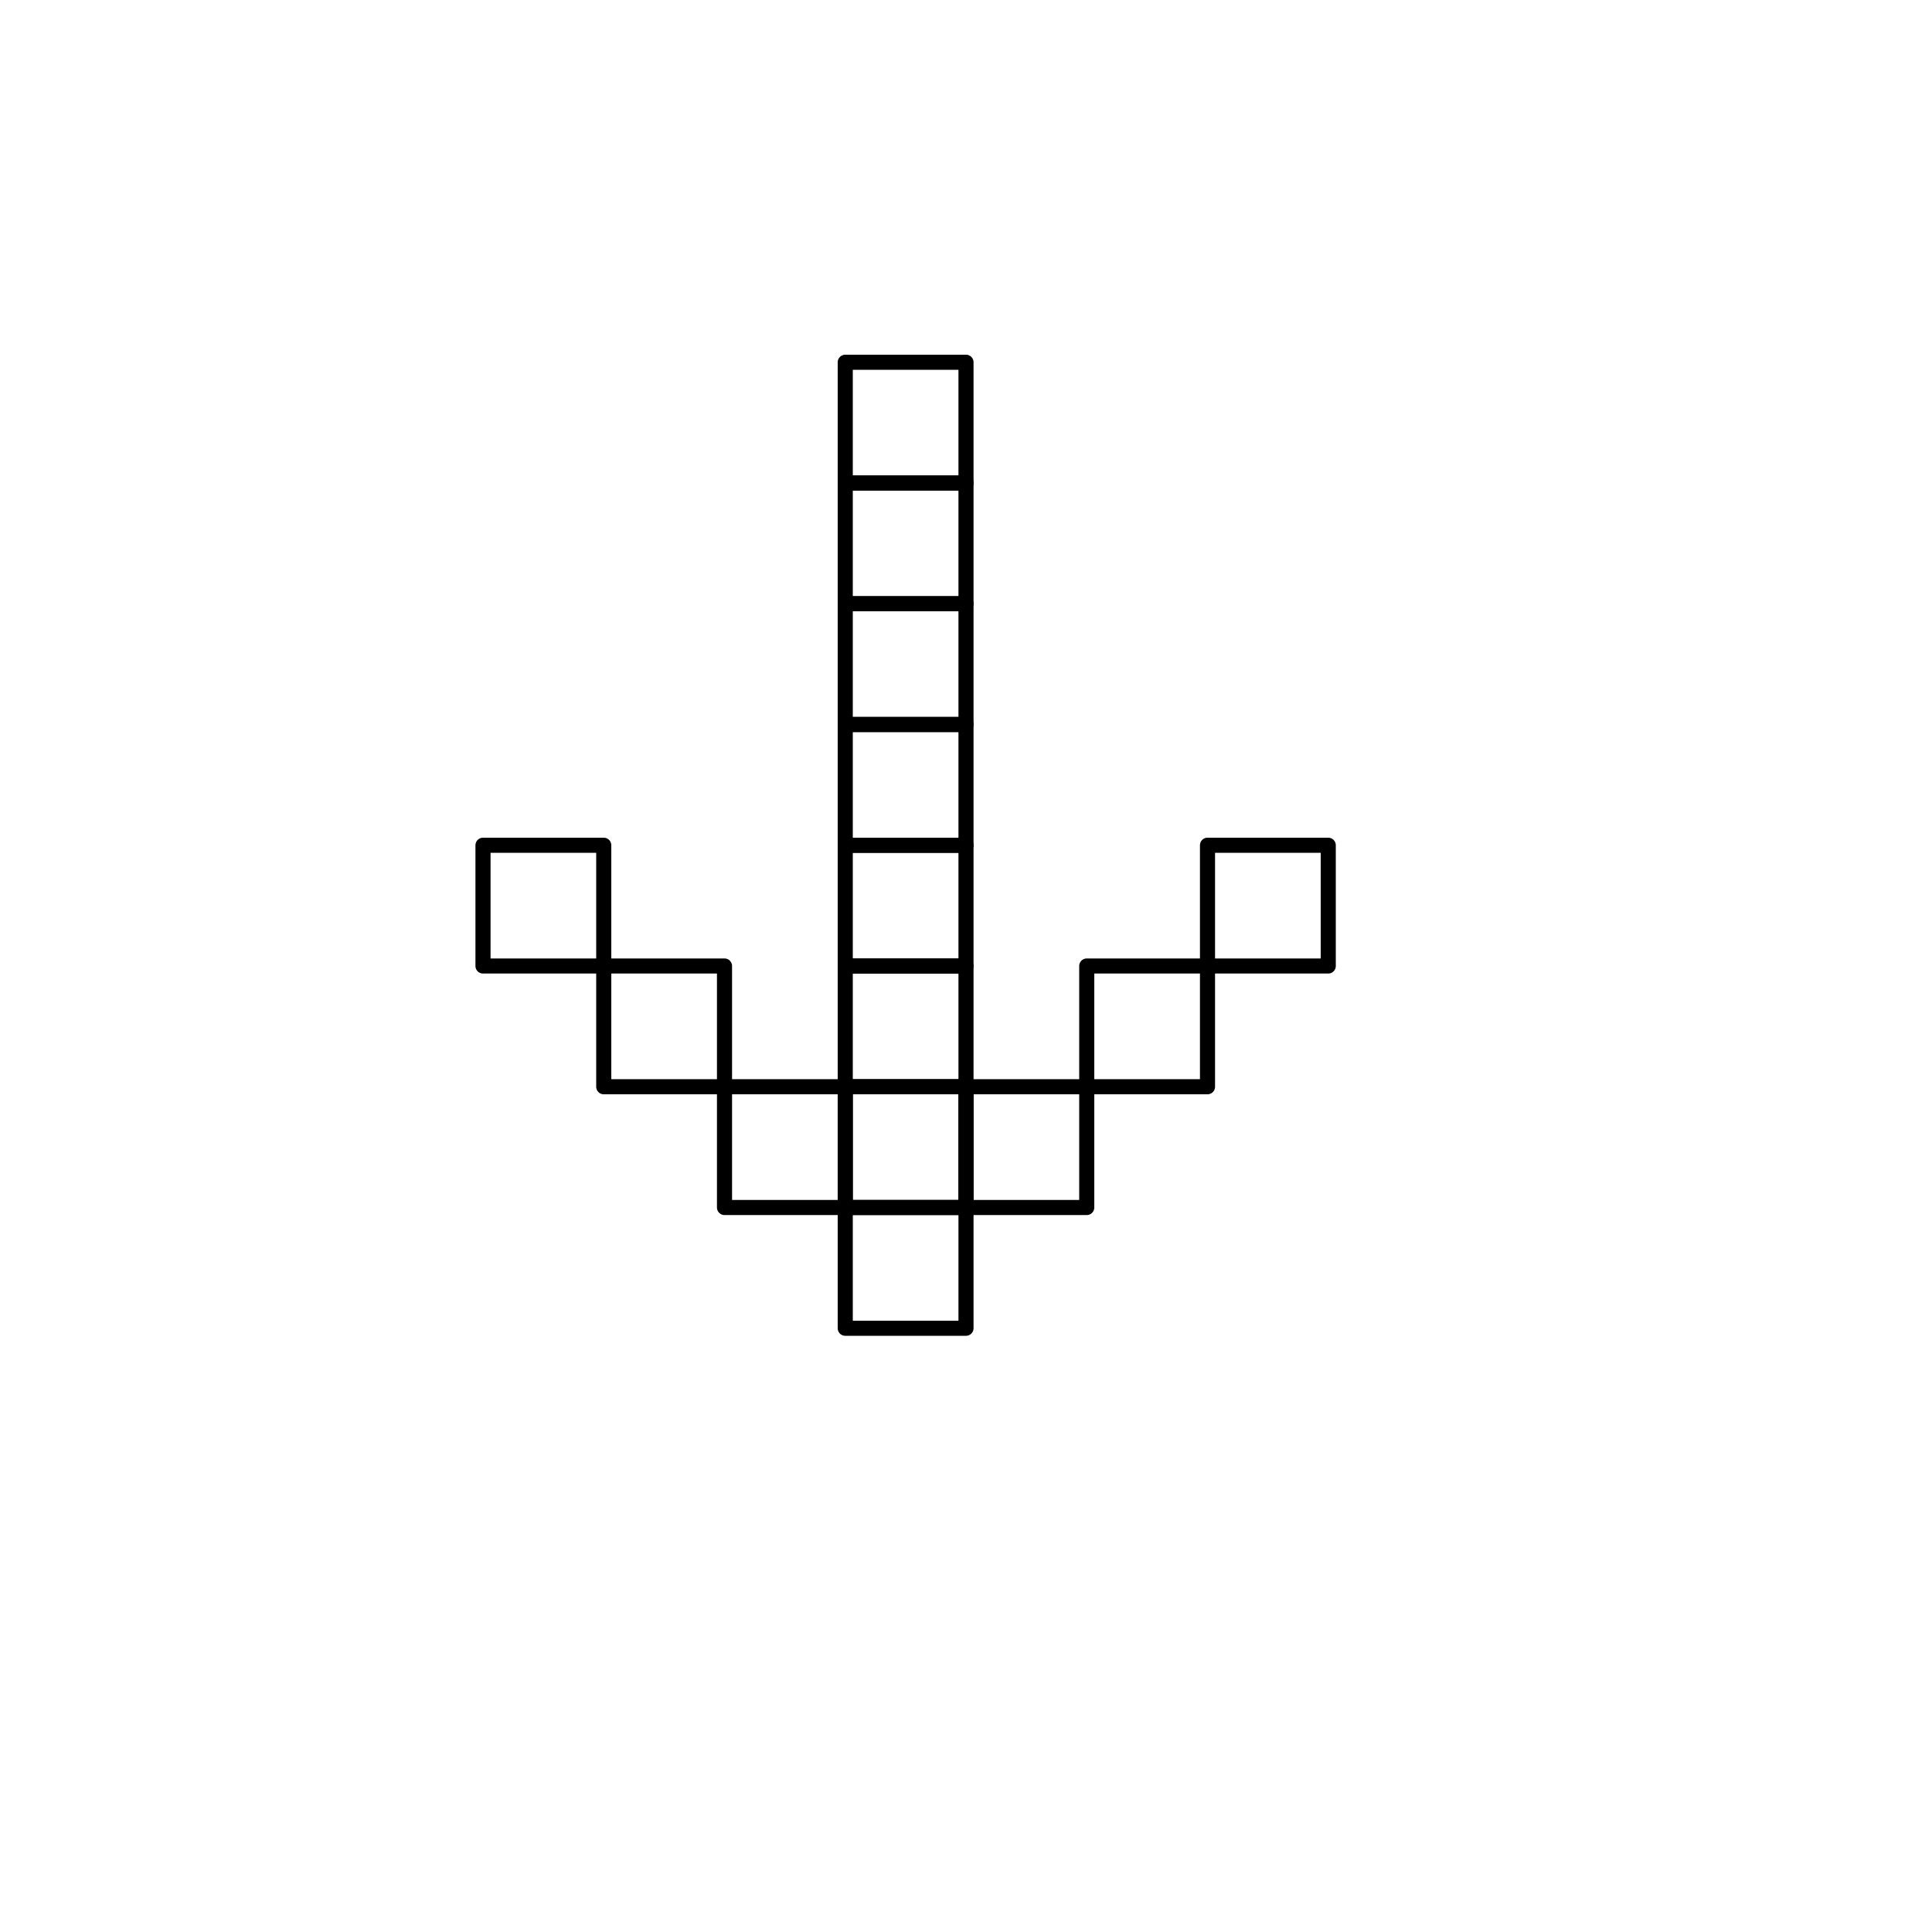
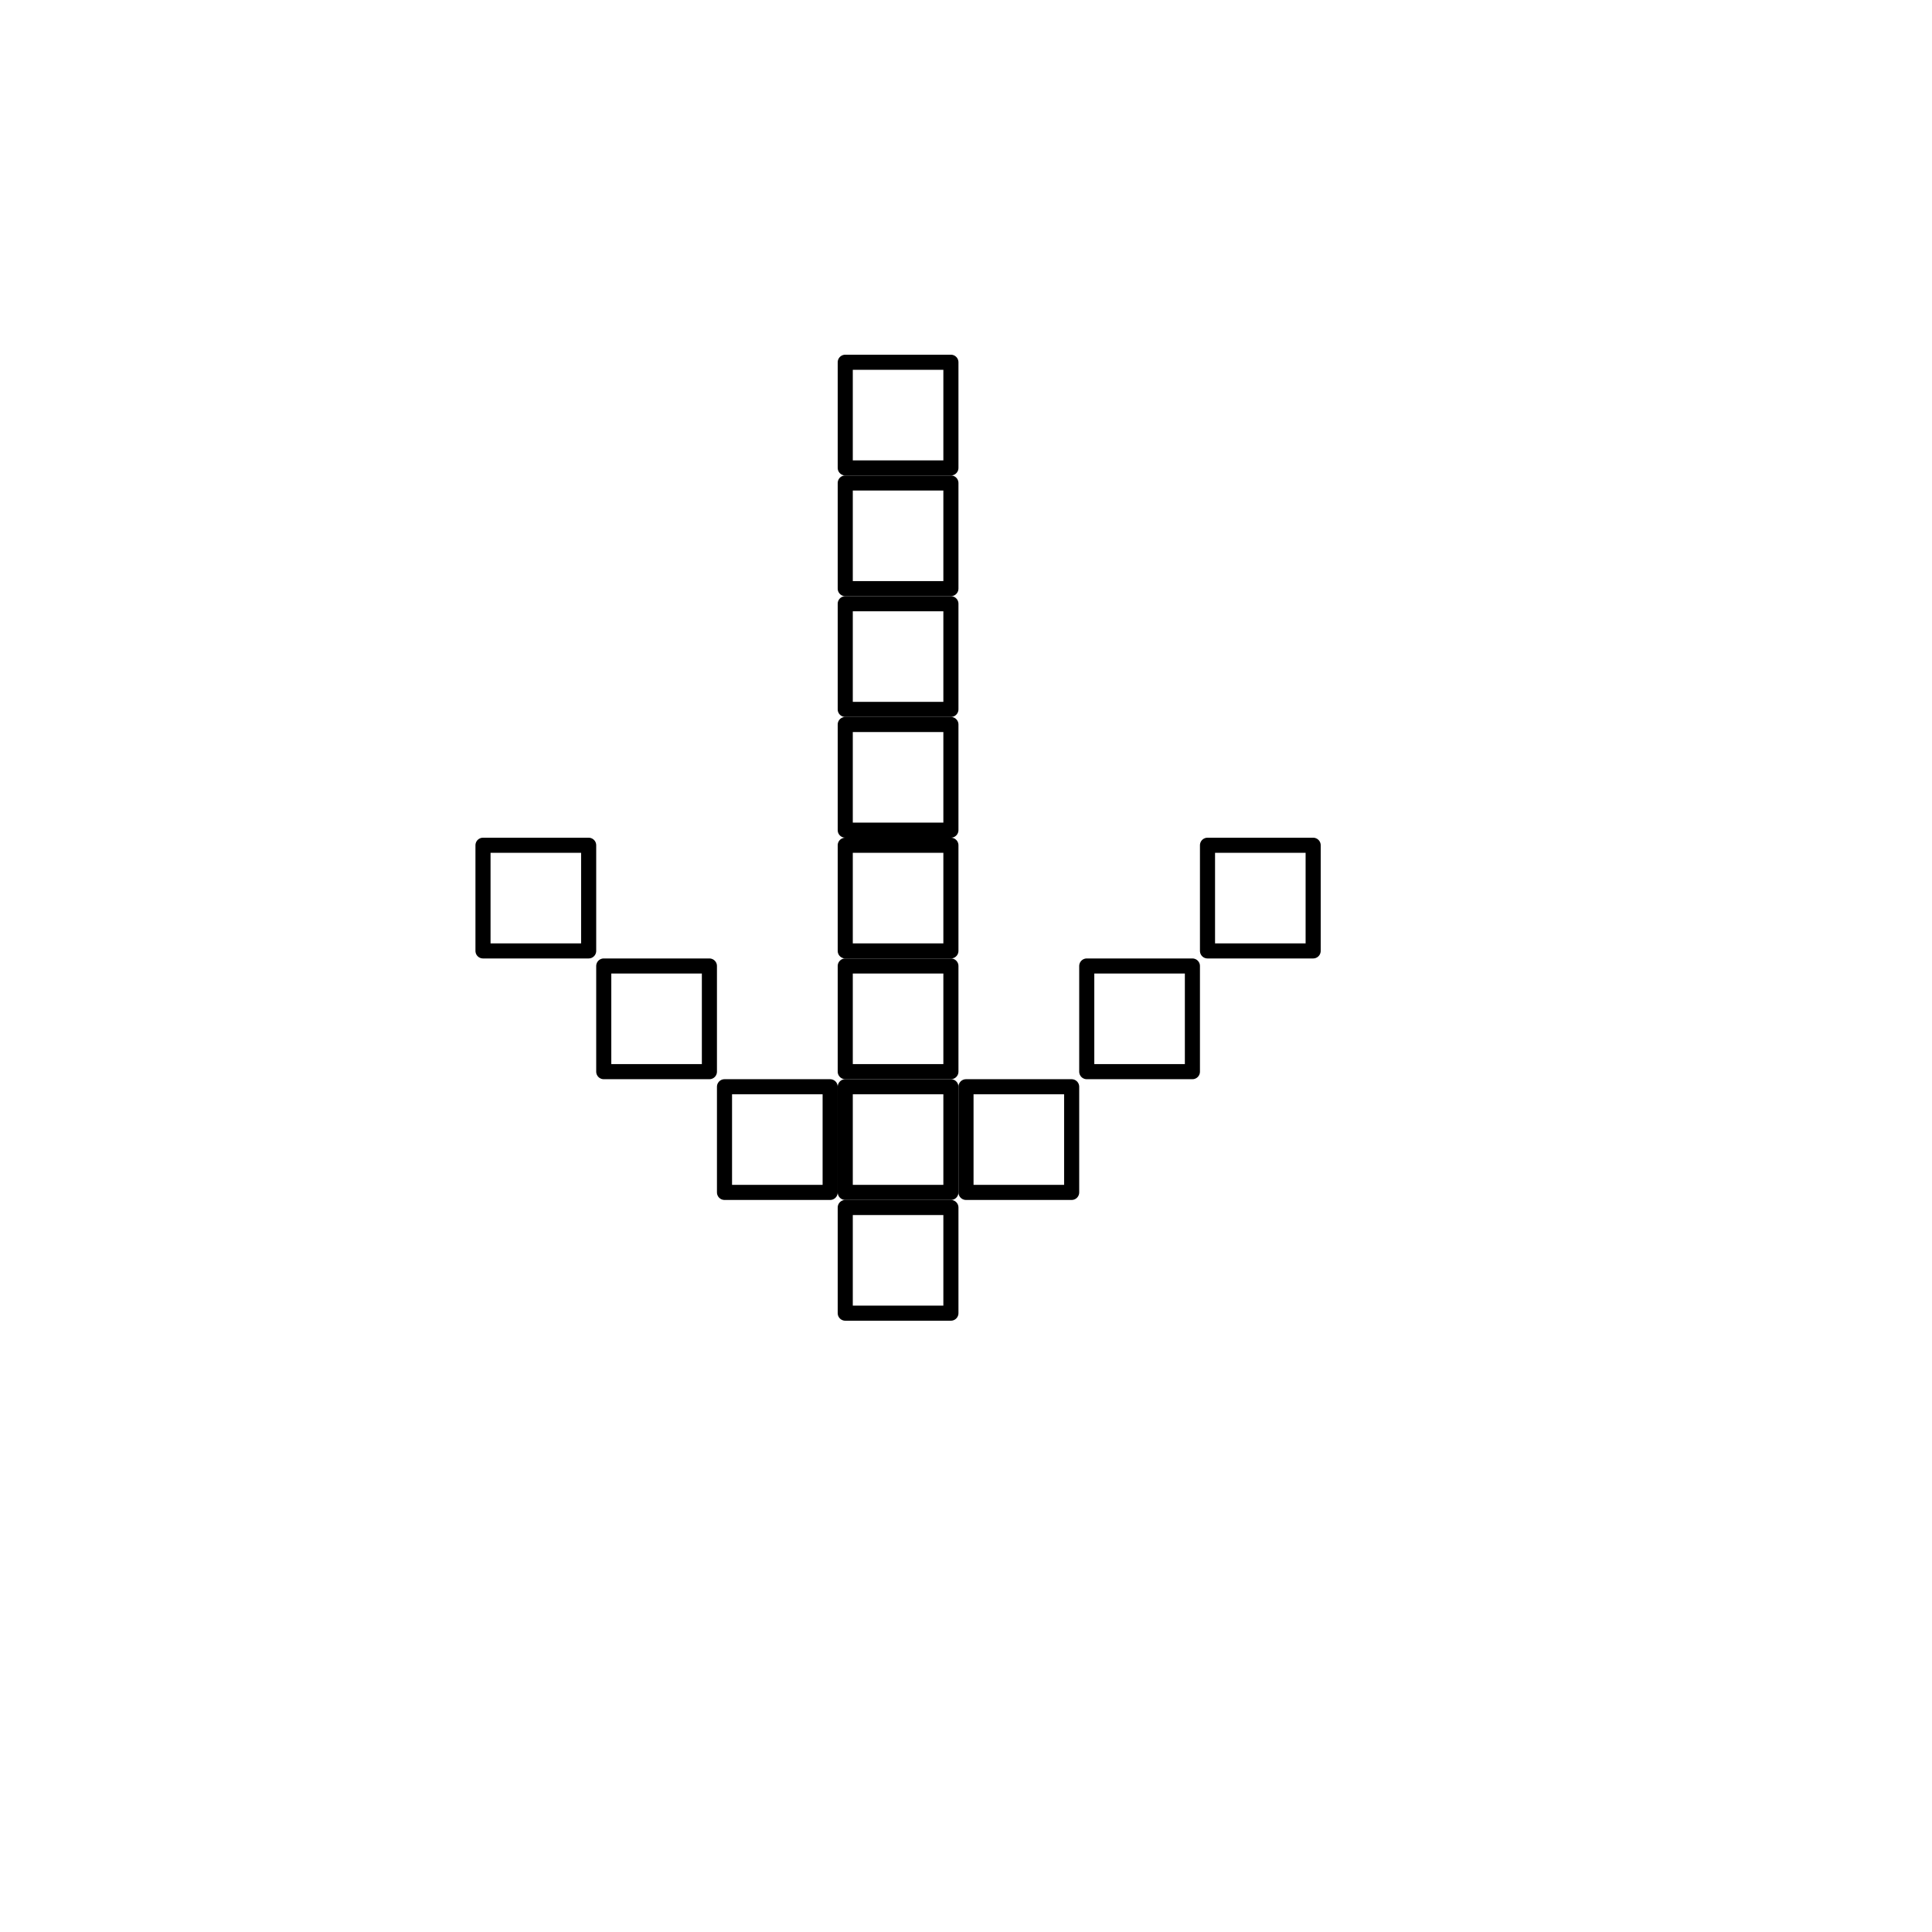
<svg xmlns="http://www.w3.org/2000/svg" width="256" height="256" viewBox="0 0 256 256" fill="none" stroke="currentColor" stroke-width="2" stroke-linecap="round" stroke-linejoin="round">
-   <rect x="112" y="48" width="16" height="16" />
-   <rect x="112" y="64" width="16" height="16" />
-   <rect x="112" y="80" width="16" height="16" />
-   <rect x="112" y="96" width="16" height="16" />
-   <rect x="112" y="112" width="16" height="16" />
-   <rect x="112" y="128" width="16" height="16" />
-   <rect x="112" y="144" width="16" height="16" />
-   <rect x="112" y="160" width="16" height="16" />
-   <rect x="128" y="144" width="16" height="16" />
-   <rect x="144" y="128" width="16" height="16" />
-   <rect x="96" y="144" width="16" height="16" />
-   <rect x="80" y="128" width="16" height="16" />
-   <rect x="64" y="112" width="16" height="16" />
-   <rect x="160" y="112" width="16" height="16" />
+   <rect x="112" y="48" width="14" height="14" />
+   <rect x="112" y="64" width="14" height="14" />
+   <rect x="112" y="80" width="14" height="14" />
+   <rect x="112" y="96" width="14" height="14" />
+   <rect x="112" y="112" width="14" height="14" />
+   <rect x="112" y="128" width="14" height="14" />
+   <rect x="112" y="144" width="14" height="14" />
+   <rect x="112" y="160" width="14" height="14" />
+   <rect x="128" y="144" width="14" height="14" />
+   <rect x="144" y="128" width="14" height="14" />
+   <rect x="96" y="144" width="14" height="14" />
+   <rect x="80" y="128" width="14" height="14" />
+   <rect x="64" y="112" width="14" height="14" />
+   <rect x="160" y="112" width="14" height="14" />
</svg>
